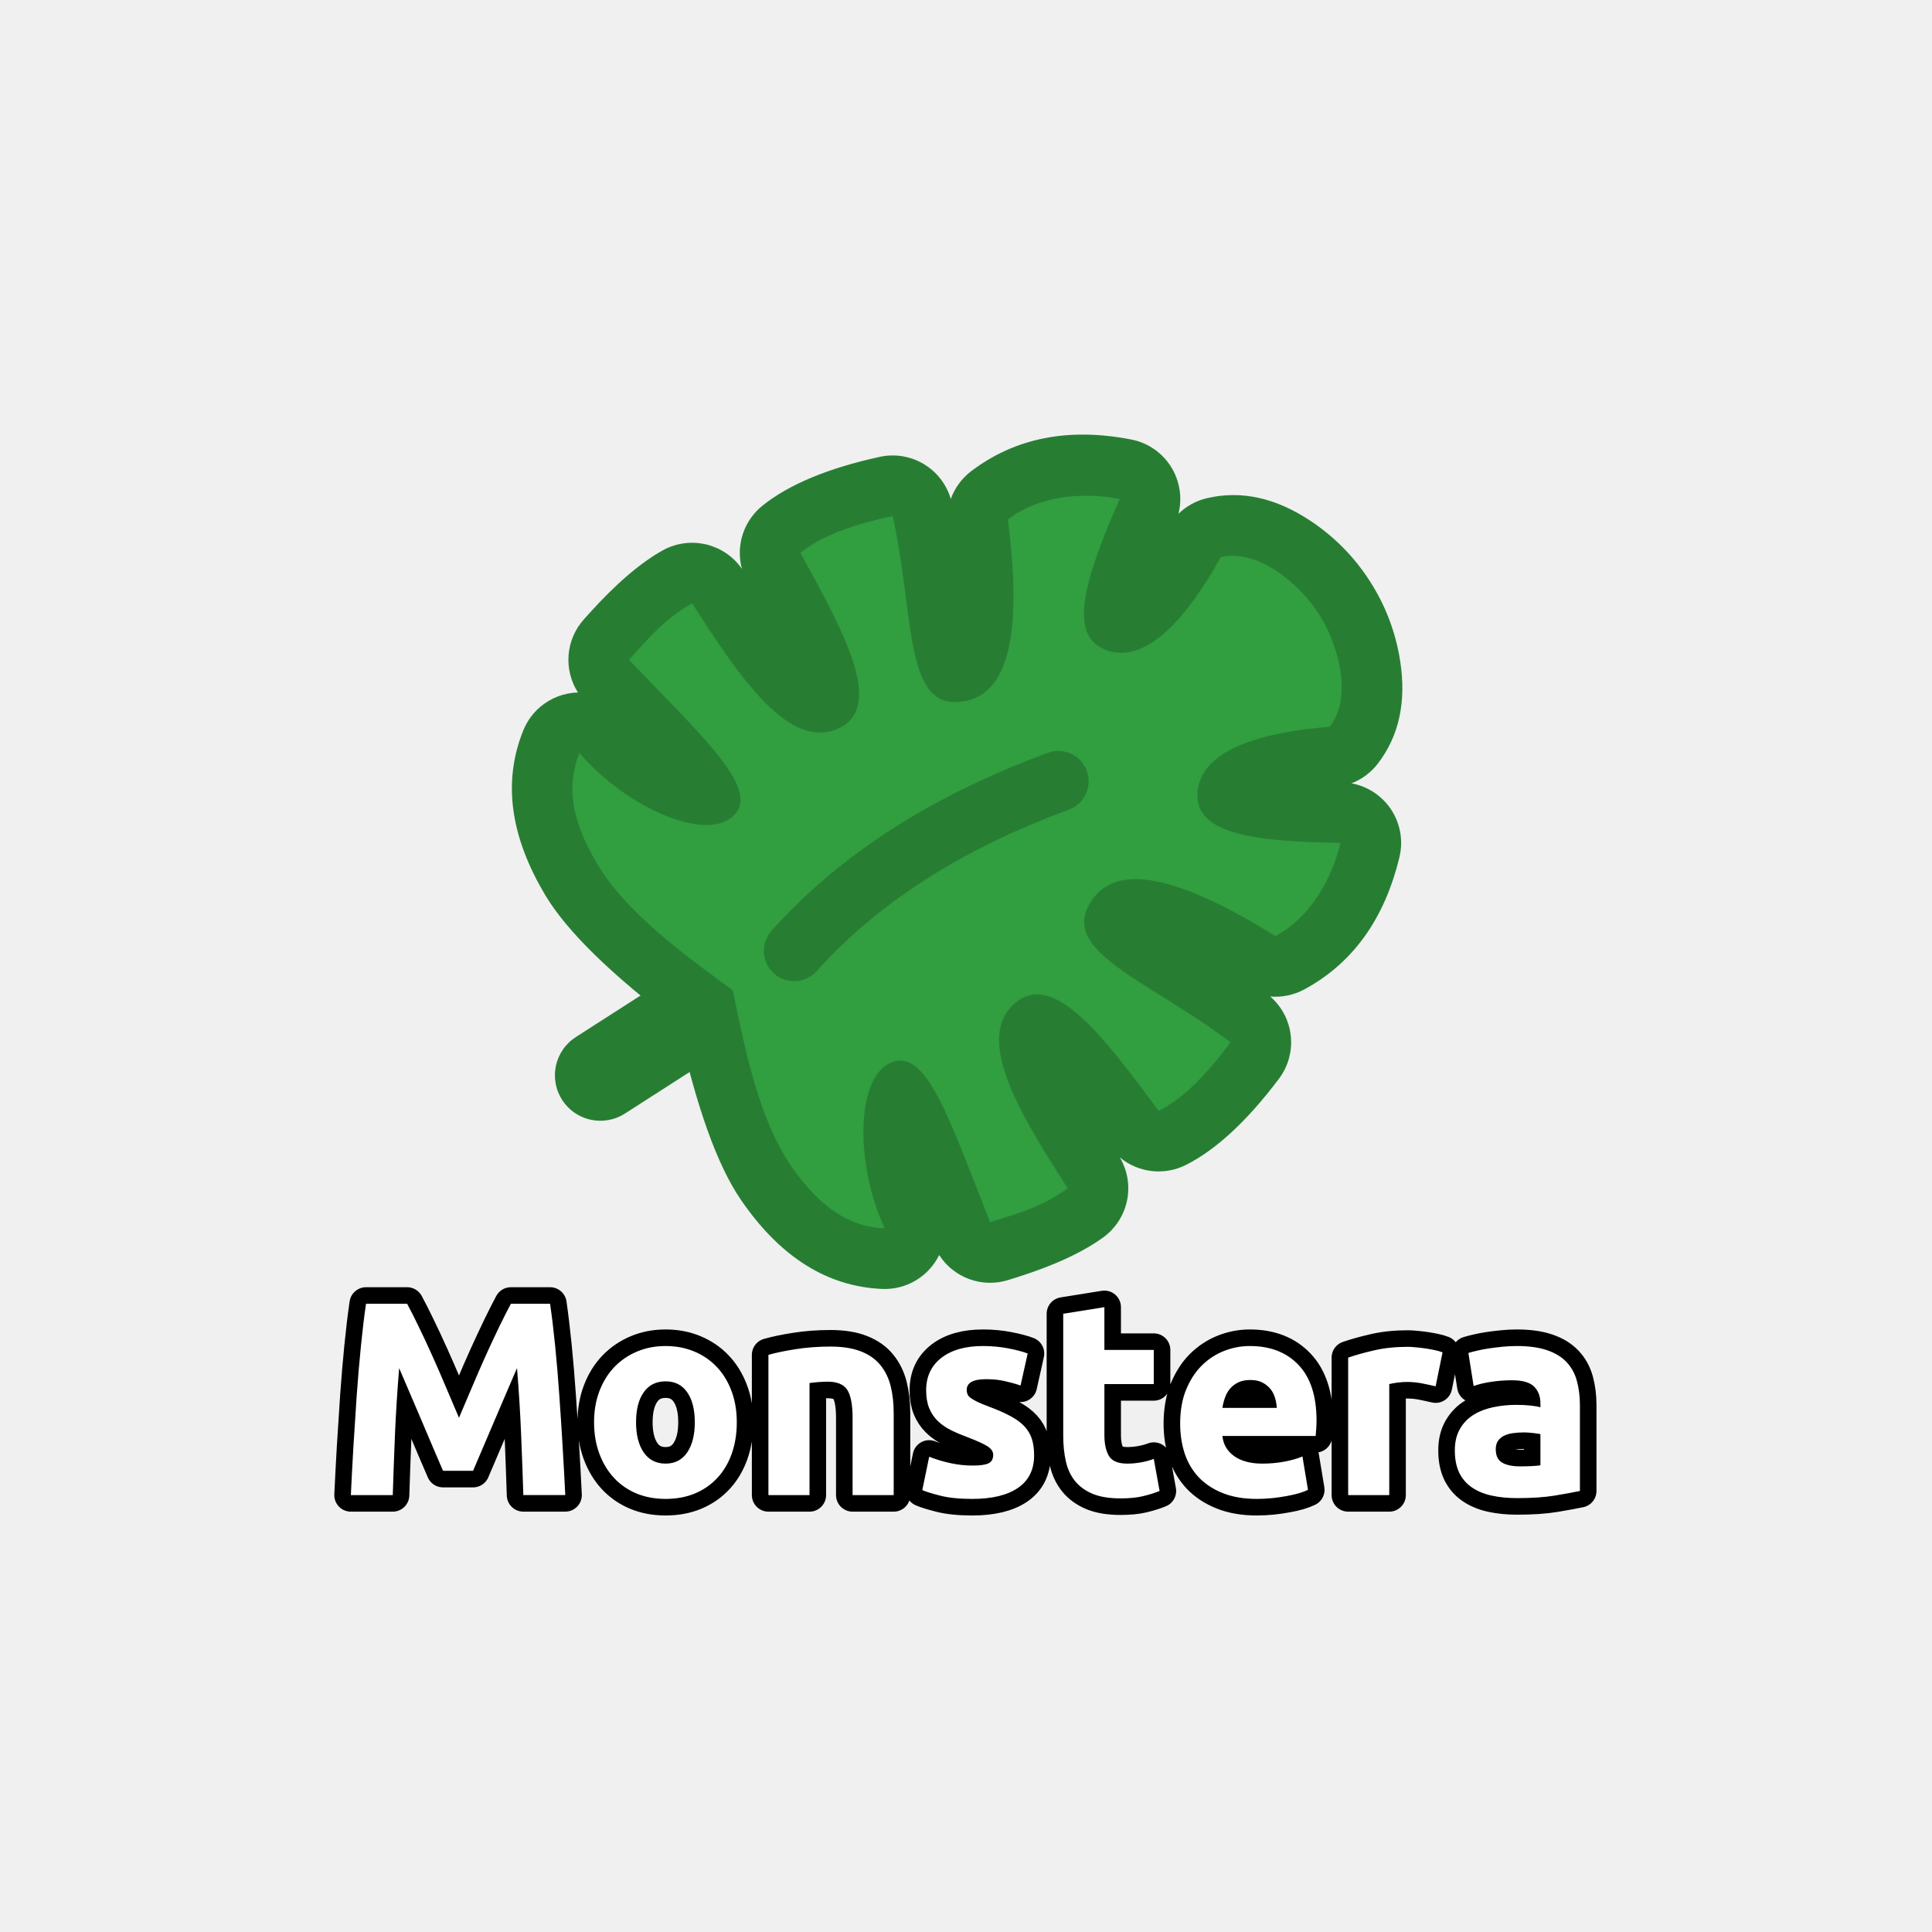
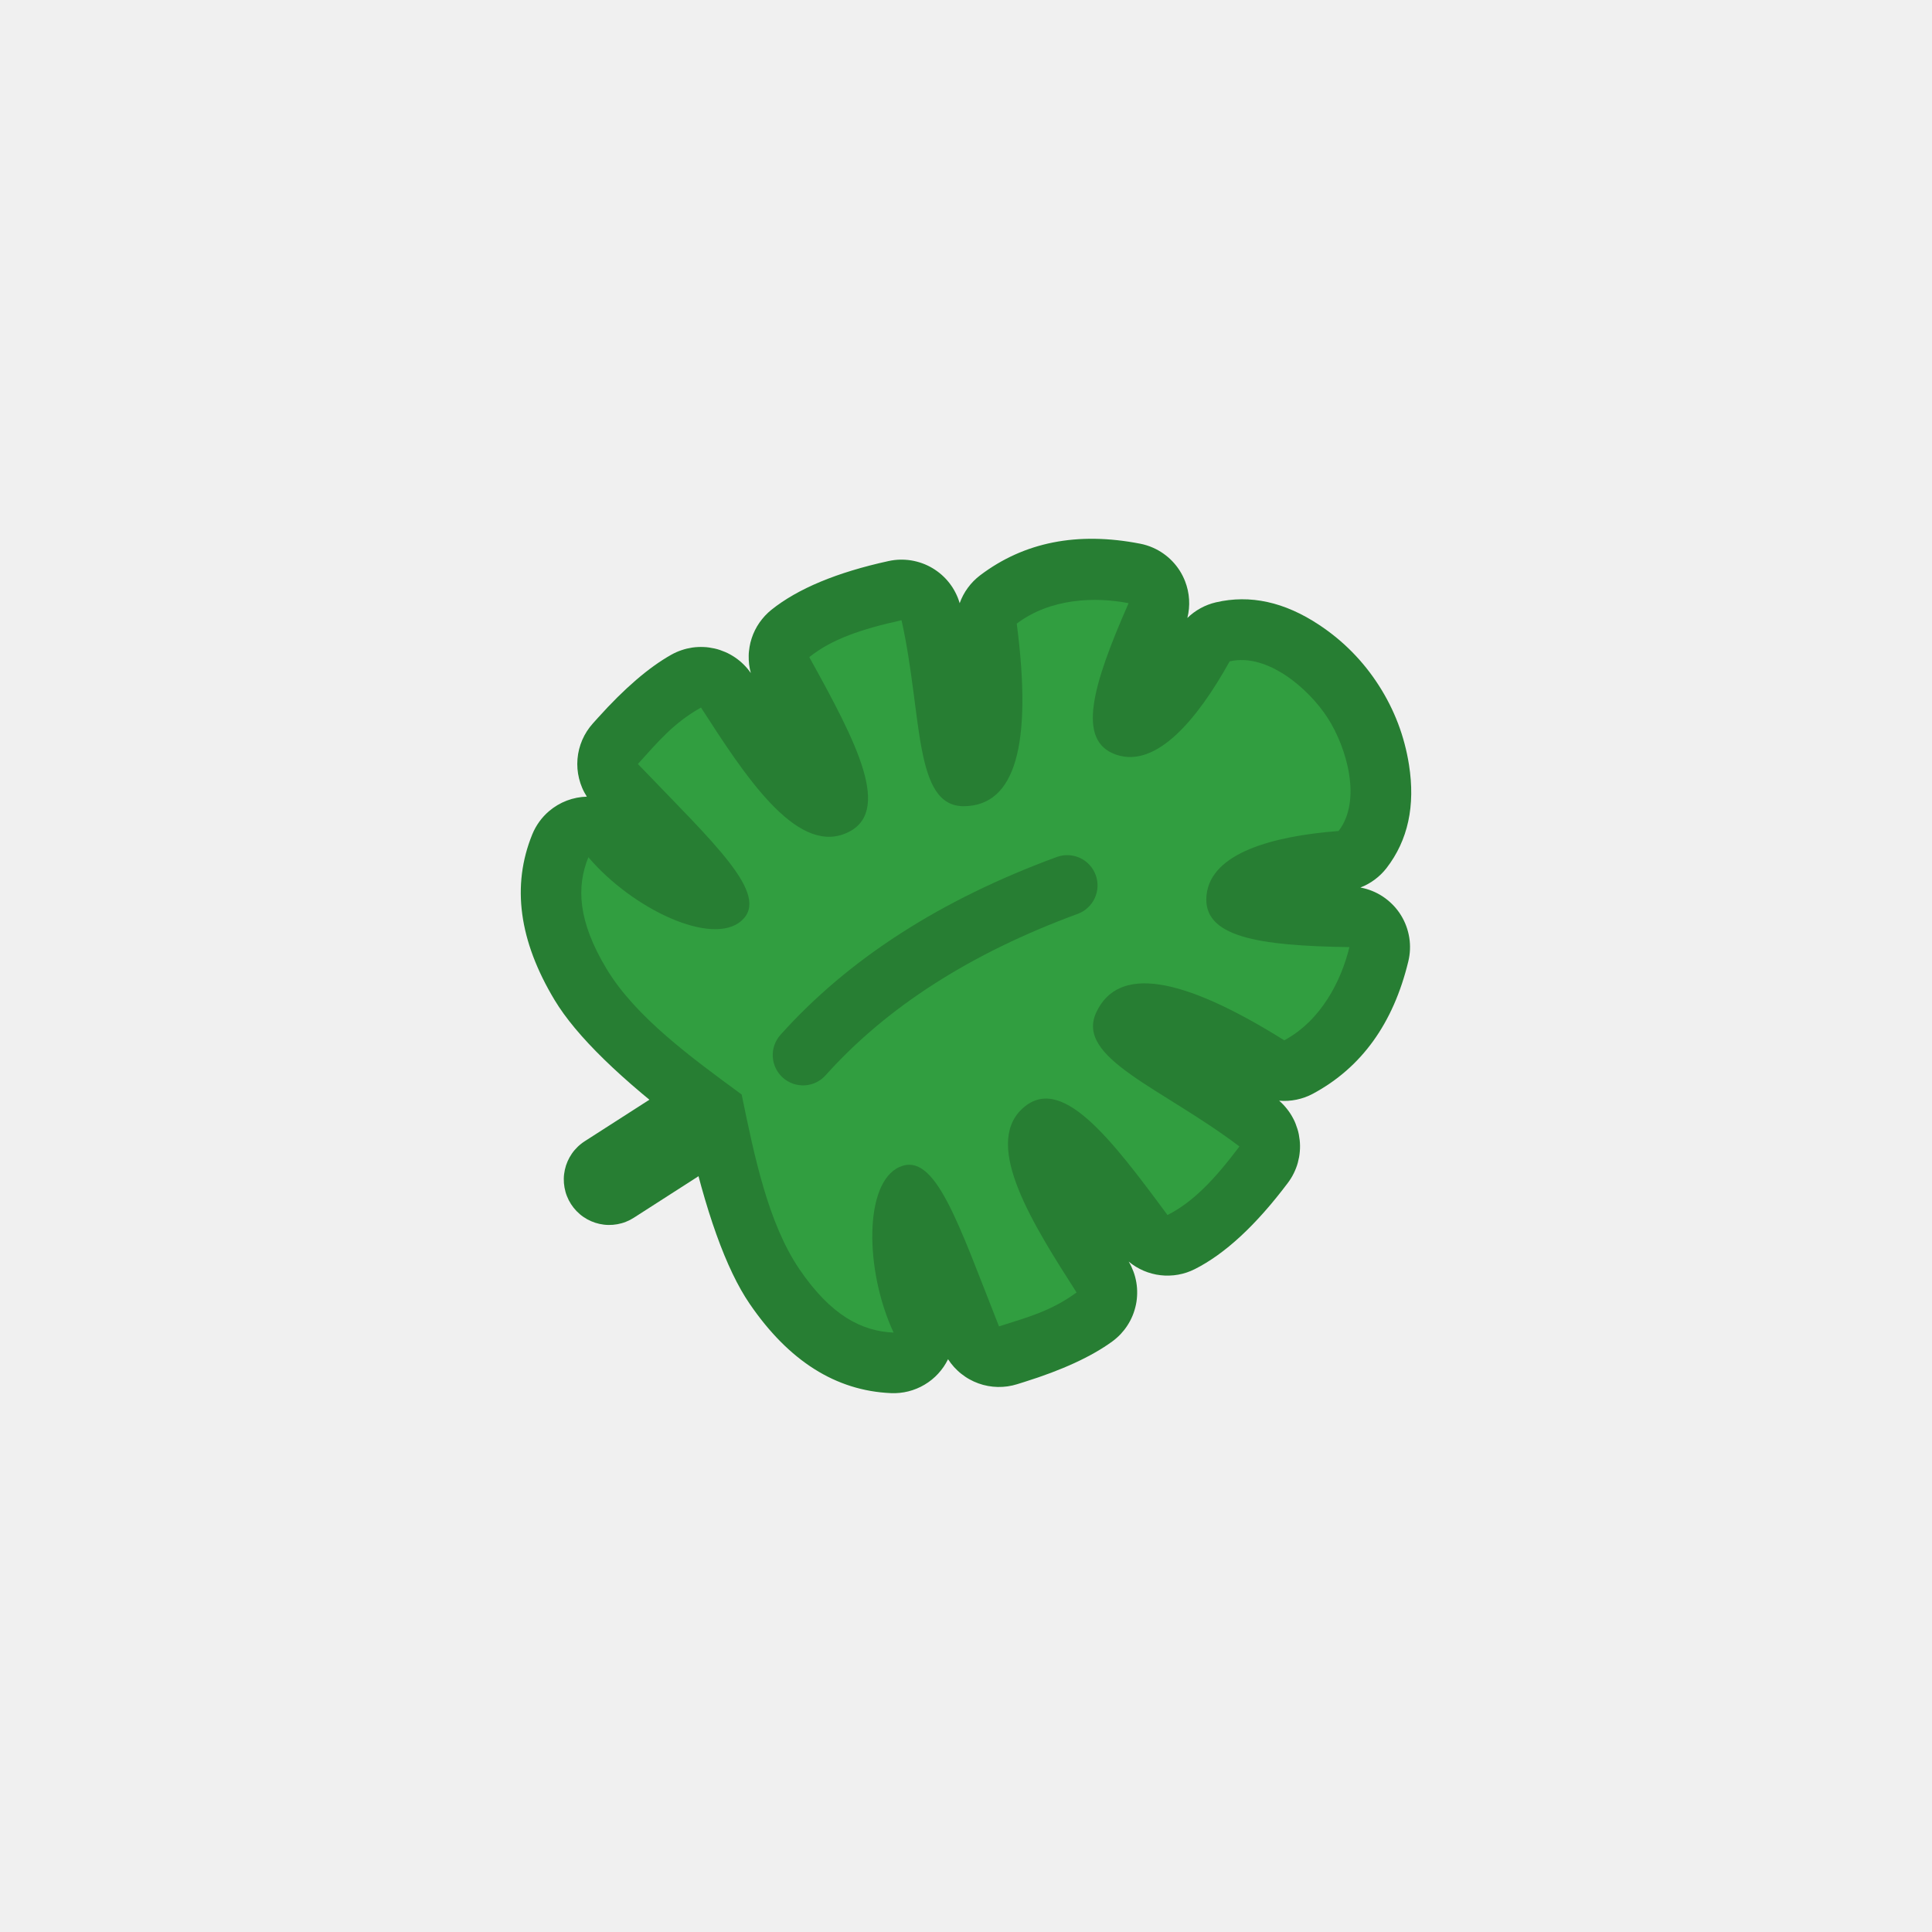
<svg xmlns="http://www.w3.org/2000/svg" viewBox="0 0 110 110">
-   <path fill="#277e33" d="m41.973 59.297-6.393 4.105q-.107.069-.22.127-.114.057-.232.104t-.24.081-.248.057-.252.033-.254.008-.253-.017-.25-.042-.246-.066q-.12-.04-.237-.09-.117-.051-.228-.113-.11-.062-.215-.134t-.201-.155q-.097-.083-.185-.174-.089-.092-.168-.192-.078-.1-.147-.206-.069-.107-.127-.22-.057-.114-.104-.232t-.081-.24q-.035-.123-.057-.248-.023-.125-.033-.252t-.008-.254.017-.253.042-.25.066-.246q.04-.12.09-.237.051-.117.113-.228.062-.11.134-.215t.155-.201q.083-.097.174-.185.092-.089.192-.167.1-.08.206-.148l6.394-4.105q.107-.069.22-.127t.231-.104.24-.081.248-.057.252-.033.254-.008.253.017.25.042.246.066.237.09.228.113.215.134q.105.073.202.155.096.083.185.174.088.092.167.192t.147.206.127.22q.058.114.104.232.047.118.081.24.035.123.058.248.022.125.032.252t.008.254-.017.253-.042.25-.066.246q-.04.12-.09.237t-.113.228-.134.215q-.073.105-.155.201-.083.097-.174.185-.092.089-.191.167-.1.08-.207.148" />
-   <path fill="#277e33" fill-rule="evenodd" d="M38.618 58.376q1.55 6.99 3.558 9.925 3.338 4.884 8.048 5.086.125.006.25.002t.25-.017.247-.034.244-.052.24-.07.234-.087.228-.104.219-.12q.107-.063.21-.135.103-.071.2-.15t.188-.164q.091-.086.176-.178t.162-.19q.078-.097.149-.2t.133-.212.118-.22q.076.118.162.23.085.111.18.216.094.104.197.2.102.097.213.184.11.088.227.166.116.079.24.147.122.069.25.127.128.059.26.106.133.048.269.085t.274.062.278.04.281.017.281-.006.28-.028.276-.052q.138-.031.272-.073l.414-.13q3.218-1.007 4.995-2.301.129-.094.248-.2.12-.104.23-.22.108-.116.207-.241.098-.126.184-.26t.16-.275.134-.289.106-.3.079-.308.05-.315.02-.317q.003-.16-.008-.318-.012-.16-.038-.316-.027-.157-.067-.311t-.096-.304-.123-.294-.15-.28q.097.08.199.153.102.072.208.138.107.065.219.123.11.057.226.107.115.049.234.09.118.04.24.072.12.032.243.056.123.023.248.037.124.014.25.02.125.005.25 0 .125-.003.25-.016.124-.013.247-.035.124-.022.245-.053.122-.03.24-.07.12-.04.235-.088t.227-.104q2.587-1.303 5.3-4.91.098-.13.183-.268t.156-.283.13-.297.1-.307.072-.316q.028-.16.041-.32.014-.162.012-.324t-.02-.323-.048-.32-.08-.314-.107-.305-.136-.294q-.075-.143-.163-.28-.088-.135-.189-.262-.1-.127-.212-.245t-.234-.223q.501.043.994-.06.493-.102.936-.34 4.145-2.234 5.425-7.534.08-.33.094-.67t-.039-.675-.17-.655-.294-.61-.408-.539-.505-.45-.583-.343q-.308-.142-.639-.222-.091-.022-.184-.04.442-.17.82-.453.38-.283.67-.657 1.829-2.372 1.276-5.878-.385-2.441-1.72-4.52t-3.394-3.444q-2.959-1.963-5.877-1.285-.46.107-.875.334t-.753.557q.065-.258.09-.524t.008-.533-.074-.527q-.058-.26-.155-.51-.123-.316-.305-.603-.183-.286-.418-.532-.235-.245-.513-.44-.279-.195-.59-.332-.352-.155-.729-.228-5.352-1.043-9.11 1.798-.4.303-.699.709t-.468.88q-.045-.156-.105-.307-.06-.15-.134-.294-.074-.145-.16-.281-.088-.137-.187-.265-.1-.128-.21-.246-.112-.118-.233-.225t-.253-.202q-.13-.095-.27-.178t-.286-.152-.299-.124-.309-.095q-.157-.041-.317-.067-.16-.025-.321-.036-.162-.01-.324-.006t-.322.024-.32.055q-4.409.966-6.669 2.775-.098.079-.19.164t-.177.177-.164.19q-.079.097-.15.2-.072.103-.135.21-.064.109-.12.221t-.103.228-.086.236-.069.24-.05.246-.034.248-.015.25.003.25.02.25q.016.124.04.247t.057.244q-.09-.13-.193-.253-.103-.122-.216-.234t-.236-.213-.255-.19-.272-.167-.286-.14-.297-.114-.307-.086-.313-.057-.317-.028q-.16-.007-.319.001t-.317.03q-.157.024-.312.06-.155.038-.306.09-.151.05-.297.115-.145.065-.284.143-1.916 1.078-4.171 3.585l-.29.322q-.095.105-.18.216-.086.112-.162.23t-.143.243-.122.253q-.056.13-.101.262-.046.134-.08.27-.034.137-.057.275-.023.14-.035.28t-.012.28.011.281.034.28q.023.138.057.275.033.137.078.27t.1.263.122.253q.066.125.142.243-.294.008-.582.065t-.563.162-.527.255-.476.34q-.317.27-.56.607t-.4.722q-1.775 4.368 1.275 9.433 1.834 3.046 7.545 7.366m7.687 2.263q.873-2.345 3.021-3.29 2.365-1.04 4.293.136.414-1.562 1.66-2.755 1.426-1.364 2.978-1.628-.16-1.401.541-2.884 1.786-3.774 6.03-3.62-.182-.889-.069-1.941.546-5.102 8.054-6.396-.19-.767-.624-1.441-.432-.674-1.05-1.167-4.301 6.288-9.169 4.662-1.003-.335-1.735-.87-1.627 3.923-5.801 3.975-1.64.02-2.847-.707-.886 1.301-2.72 2.03-1.604.637-3.196.363.266 2.243-1.663 3.96-1.753 1.56-4.248 1.379 1.583 1.384 3.957 3.123l.043.032q.257.188.475.42t.39.5.291.562.184.606l.008.039q.595 2.891 1.197 4.912" />
-   <path fill="#319e40" d="M45.024 66.354c1.8 2.633 3.548 3.509 5.348 3.586-1.648-3.535-1.695-8.536.343-9.432s3.337 3.217 5.657 9.078c1.674-.529 2.976-.88 4.417-1.93-2.438-3.812-5.322-8.328-3.123-10.434 2.2-2.105 5.04 1.612 8.3 6.024 1.458-.735 2.691-2.037 4.096-3.903-4.414-3.348-9.382-5.031-8.144-7.65 1.239-2.62 4.764-2.102 10.698 1.606 2.11-1.137 3.25-3.411 3.708-5.306-5.178-.077-8.392-.569-8.134-2.968s3.773-3.352 7.517-3.644c1.34-1.736.466-4.743-.614-6.425-1.08-1.683-3.452-3.729-5.587-3.233-1.824 3.283-4.153 6.084-6.442 5.32-2.289-.765-1.398-3.892.687-8.632-1.915-.374-4.457-.283-6.368 1.163.903 6.94-.095 10.36-2.992 10.396s-2.36-5.182-3.567-10.588c-2.282.5-3.979 1.08-5.253 2.1 2.655 4.8 4.852 8.93 2.023 10.054s-5.735-3.38-8.188-7.183c-1.555.874-2.416 1.912-3.593 3.214 4.364 4.55 7.564 7.442 5.9 8.922-1.662 1.48-6.19-.643-8.719-3.614-.678 1.67-.61 3.624 1.035 6.355 1.644 2.73 4.822 5.051 7.692 7.154.717 3.484 1.505 7.34 3.303 9.97" />
-   <path fill="#277e33" d="M60.853 46.1q-9.126 3.354-14.352 9.19-.057.064-.12.121-.062.057-.13.108-.067.051-.14.095-.072.044-.148.081-.077.037-.157.066t-.161.05-.166.034-.169.018-.169 0q-.085-.003-.168-.015-.084-.012-.167-.032-.082-.02-.162-.048t-.157-.064-.15-.079-.141-.093-.132-.107-.12-.119-.108-.13-.095-.14-.081-.15q-.037-.075-.066-.155t-.05-.162-.034-.166-.018-.168 0-.17q.003-.084.015-.168t.032-.166.048-.163.064-.156.079-.15.093-.142.107-.131q5.8-6.478 15.733-10.128.08-.029.161-.05.083-.021.166-.035.084-.013.169-.018.084-.004.169-.001t.169.015.166.032.162.048q.08.027.157.063t.15.079.142.092.132.107.12.119.109.13q.051.067.095.14.044.072.081.148t.067.156.05.162.034.165.019.169.001.17-.015.168-.032.166-.048.162-.063.157-.079.15-.093.142-.106.132-.119.12-.13.11q-.067.05-.14.094-.072.045-.148.081t-.156.067" />
-   <path fill="none" stroke="#000" stroke-linecap="round" stroke-linejoin="round" stroke-width="1.886" d="M23.18 74.232q.283.522.651 1.285.372.76.771 1.65.4.886.79 1.814.396.925.741 1.742.35-.817.74-1.742.392-.928.79-1.814.404-.89.772-1.65.372-.763.652-1.285h2.233q.157 1.085.292 2.432.134 1.343.234 2.797.103 1.45.188 2.912.088 1.462.15 2.75h-2.387q-.05-1.588-.127-3.456-.076-1.872-.234-3.771l-.629 1.461q-.345.802-.686 1.604-.338.798-.653 1.53l-.533 1.251h-1.711l-.537-1.25-.649-1.531q-.337-.802-.686-1.604-.346-.801-.626-1.461-.157 1.899-.238 3.77-.076 1.87-.126 3.458h-2.386q.061-1.29.145-2.751.089-1.462.188-2.912.104-1.454.238-2.797.134-1.347.292-2.432zm18.77 6.744q0 .975-.285 1.784-.284.806-.817 1.381-.533.576-1.281.89-.745.311-1.673.311-.91 0-1.657-.31-.748-.315-1.282-.89-.533-.576-.832-1.382-.3-.81-.3-1.784t.307-1.776.848-1.366q.545-.568 1.29-.882.748-.315 1.626-.315.898 0 1.642.315.748.314 1.281.882.534.564.833 1.366.3.802.3 1.776m-2.391 0q0-1.085-.433-1.707-.43-.621-1.232-.621t-1.243.621q-.437.622-.437 1.707 0 1.082.437 1.72.441.636 1.243.636t1.232-.637q.433-.637.433-1.719m4.192-3.836q.594-.173 1.538-.322t1.98-.15q1.055 0 1.753.276t1.105.779q.41.503.583 1.193t.173 1.539v4.669h-2.34v-4.386q0-1.131-.3-1.6-.3-.471-1.116-.471-.25 0-.534.023t-.502.054v6.38h-2.34zm11.62 6.303q.644 0 .909-.126.268-.127.268-.488 0-.284-.345-.495-.345-.21-1.051-.48-.549-.203-.998-.421-.448-.223-.763-.53-.315-.306-.487-.728-.173-.426-.173-1.021 0-1.166.863-1.842.867-.675 2.375-.675.752 0 1.443.135.694.134 1.1.291l-.406 1.822q-.41-.141-.89-.249-.476-.111-1.074-.111-1.101 0-1.101.61 0 .142.046.253.05.111.192.215.142.1.383.219.242.115.622.257.767.284 1.27.56.506.272.794.594.291.323.41.718.12.391.12.909 0 1.228-.922 1.857-.92.625-2.6.625-1.102 0-1.835-.188-.728-.188-1.009-.314l.392-1.9q.598.235 1.224.369.629.134 1.243.134m5.164-8.643 2.344-.376v2.436h2.812v1.945H62.88v2.908q0 .74.257 1.182.261.437 1.048.437.376 0 .775-.07.403-.072.732-.199l.33 1.826q-.425.173-.943.296-.518.127-1.274.127-.96 0-1.588-.257-.626-.261-1.006-.726-.376-.464-.525-1.124t-.15-1.461zm6.658 6.253q0-1.101.337-1.926.338-.825.887-1.373.552-.549 1.266-.833.717-.284 1.473-.284 1.757 0 2.777 1.078 1.025 1.075 1.025 3.165 0 .204-.016.45-.015.241-.034.429h-5.31q.077.725.675 1.15.599.423 1.604.423.645 0 1.262-.115.622-.12 1.017-.292l.315 1.9q-.188.095-.503.191-.315.092-.702.161-.384.073-.825.12-.437.045-.878.045-1.117 0-1.942-.33t-1.37-.901q-.54-.576-.801-1.358-.257-.787-.257-1.7m5.501-.894q-.015-.3-.103-.583-.085-.284-.265-.503-.18-.218-.456-.36-.277-.142-.683-.142-.396 0-.68.134-.28.134-.468.353-.187.219-.291.51t-.15.591zm9.044-1.228q-.314-.076-.74-.16-.422-.089-.91-.089-.218 0-.525.038-.307.039-.464.085v6.319h-2.34v-7.827q.629-.219 1.484-.414.856-.2 1.907-.2.192 0 .457.027.268.023.533.062.269.038.533.095.269.054.46.13zm4.805 4.558q.345 0 .66-.015.314-.016.502-.046v-1.776q-.142-.031-.426-.062-.28-.034-.517-.034-.33 0-.622.042-.288.038-.51.15-.219.107-.345.295-.123.188-.123.472 0 .548.368.763.368.211 1.013.211m-.188-6.852q1.036 0 1.726.238.695.234 1.109.675.418.438.59 1.067.174.629.174 1.4v4.873q-.503.107-1.4.257-.895.15-2.168.15-.802 0-1.454-.143-.653-.142-1.125-.464-.471-.322-.725-.84-.25-.518-.25-1.274 0-.721.293-1.224.291-.502.778-.802.488-.299 1.117-.43.629-.133 1.304-.133.453 0 .806.038.357.038.575.1v-.22q0-.598-.36-.958-.361-.36-1.259-.36-.594 0-1.177.087-.584.085-1.006.242l-.299-1.884q.203-.065.51-.134.307-.073.668-.126.36-.054.76-.093.402-.042.813-.042" />
-   <path fill="#fff" d="M23.18 74.232q.283.522.651 1.285.372.76.771 1.65.4.886.79 1.814.396.925.741 1.742.35-.817.74-1.742.392-.928.79-1.814.404-.89.772-1.65.372-.763.652-1.285h2.233q.157 1.085.292 2.432.134 1.343.234 2.797.103 1.45.188 2.912.088 1.462.15 2.75h-2.387q-.05-1.588-.127-3.456-.076-1.872-.234-3.771l-.629 1.461q-.345.802-.686 1.604-.338.798-.653 1.53l-.533 1.251h-1.711l-.537-1.25-.649-1.531q-.337-.802-.686-1.604-.346-.801-.626-1.461-.157 1.899-.238 3.77-.076 1.87-.126 3.458h-2.386q.061-1.29.145-2.751.089-1.462.188-2.912.104-1.454.238-2.797.134-1.347.292-2.432zm18.77 6.744q0 .975-.285 1.784-.284.806-.817 1.381-.533.576-1.281.89-.745.311-1.673.311-.91 0-1.657-.31-.748-.315-1.282-.89-.533-.576-.832-1.382-.3-.81-.3-1.784t.307-1.776.848-1.366q.545-.568 1.29-.882.748-.315 1.626-.315.898 0 1.642.315.748.314 1.281.882.534.564.833 1.366.3.802.3 1.776m-2.391 0q0-1.085-.433-1.707-.43-.621-1.232-.621t-1.243.621q-.437.622-.437 1.707 0 1.082.437 1.72.441.636 1.243.636t1.232-.637q.433-.637.433-1.719m4.192-3.836q.594-.173 1.538-.322t1.98-.15q1.055 0 1.753.276t1.105.779q.41.503.583 1.193t.173 1.539v4.669h-2.34v-4.386q0-1.131-.3-1.6-.3-.471-1.116-.471-.25 0-.534.023t-.502.054v6.38h-2.34zm11.62 6.303q.644 0 .909-.126.268-.127.268-.488 0-.284-.345-.495-.345-.21-1.051-.48-.549-.203-.998-.421-.448-.223-.763-.53-.315-.306-.487-.728-.173-.426-.173-1.021 0-1.166.863-1.842.867-.675 2.375-.675.752 0 1.443.135.694.134 1.1.291l-.406 1.822q-.41-.141-.89-.249-.476-.111-1.074-.111-1.101 0-1.101.61 0 .142.046.253.05.111.192.215.142.1.383.219.242.115.622.257.767.284 1.27.56.506.272.794.594.291.323.41.718.12.391.12.909 0 1.228-.922 1.857-.92.625-2.6.625-1.102 0-1.835-.188-.728-.188-1.009-.314l.392-1.9q.598.235 1.224.369.629.134 1.243.134m5.164-8.643 2.344-.376v2.436h2.812v1.945H62.88v2.908q0 .74.257 1.182.261.437 1.048.437.376 0 .775-.07.403-.072.732-.199l.33 1.826q-.425.173-.943.296-.518.127-1.274.127-.96 0-1.588-.257-.626-.261-1.006-.726-.376-.464-.525-1.124t-.15-1.461zm6.658 6.253q0-1.101.337-1.926.338-.825.887-1.373.552-.549 1.266-.833.717-.284 1.473-.284 1.757 0 2.777 1.078 1.025 1.075 1.025 3.165 0 .204-.016.45-.015.241-.034.429h-5.31q.077.725.675 1.15.599.423 1.604.423.645 0 1.262-.115.622-.12 1.017-.292l.315 1.9q-.188.095-.503.191-.315.092-.702.161-.384.073-.825.12-.437.045-.878.045-1.117 0-1.942-.33t-1.37-.901q-.54-.576-.801-1.358-.257-.787-.257-1.7m5.501-.894q-.015-.3-.103-.583-.085-.284-.265-.503-.18-.218-.456-.36-.277-.142-.683-.142-.396 0-.68.134-.28.134-.468.353-.187.219-.291.51t-.15.591zm9.044-1.228q-.314-.076-.74-.16-.422-.089-.91-.089-.218 0-.525.038-.307.039-.464.085v6.319h-2.34v-7.827q.629-.219 1.484-.414.856-.2 1.907-.2.192 0 .457.027.268.023.533.062.269.038.533.095.269.054.46.13zm4.805 4.558q.345 0 .66-.015.314-.016.502-.046v-1.776q-.142-.031-.426-.062-.28-.034-.517-.034-.33 0-.622.042-.288.038-.51.15-.219.107-.345.295-.123.188-.123.472 0 .548.368.763.368.211 1.013.211m-.188-6.852q1.036 0 1.726.238.695.234 1.109.675.418.438.59 1.067.174.629.174 1.4v4.873q-.503.107-1.4.257-.895.15-2.168.15-.802 0-1.454-.143-.653-.142-1.125-.464-.471-.322-.725-.84-.25-.518-.25-1.274 0-.721.293-1.224.291-.502.778-.802.488-.299 1.117-.43.629-.133 1.304-.133.453 0 .806.038.357.038.575.1v-.22q0-.598-.36-.958-.361-.36-1.259-.36-.594 0-1.177.087-.584.085-1.006.242l-.299-1.884q.203-.065.51-.134.307-.073.668-.126.36-.054.76-.093.402-.042.813-.042" />
+   <g transform="translate(0.506 5.932)">
+     <path fill="#277e33" d="m41.973 59.297-6.393 4.105q-.107.069-.22.127-.114.057-.232.104t-.24.081-.248.057-.252.033-.254.008-.253-.017-.25-.042-.246-.066q-.12-.04-.237-.09-.117-.051-.228-.113-.11-.062-.215-.134t-.201-.155q-.097-.083-.185-.174-.089-.092-.168-.192-.078-.1-.147-.206-.069-.107-.127-.22-.057-.114-.104-.232t-.081-.24q-.035-.123-.057-.248-.023-.125-.033-.252t-.008-.254.017-.253.042-.25.066-.246q.04-.12.09-.237.051-.117.113-.228.062-.11.134-.215t.155-.201q.083-.097.174-.185.092-.089.192-.167.1-.08.206-.148l6.394-4.105q.107-.069.22-.127t.231-.104.24-.081.248-.057.252-.033.254-.008.253.017.25.042.246.066.237.09.228.113.215.134q.105.073.202.155.096.083.185.174.088.092.167.192t.147.206.127.22q.058.114.104.232.047.118.081.24.035.123.058.248.022.125.032.252t.008.254-.017.253-.042.25-.066.246q-.04.12-.09.237t-.113.228-.134.215q-.073.105-.155.201-.083.097-.174.185-.092.089-.191.167-.1.08-.207.148" />
+     <path fill="#277e33" fill-rule="evenodd" d="M38.618 58.376q1.55 6.99 3.558 9.925 3.338 4.884 8.048 5.086.125.006.25.002t.25-.017.247-.034.244-.052.24-.07.234-.087.228-.104.219-.12q.107-.063.21-.135.103-.071.2-.15t.188-.164q.091-.086.176-.178t.162-.19q.078-.097.149-.2t.133-.212.118-.22q.076.118.162.23.085.111.18.216.094.104.197.2.102.097.213.184.11.088.227.166.116.079.24.147.122.069.25.127.128.059.26.106.133.048.269.085t.274.062.278.04.281.017.281-.006.28-.028.276-.052q.138-.031.272-.073l.414-.13q3.218-1.007 4.995-2.301.129-.094.248-.2.12-.104.23-.22.108-.116.207-.241.098-.126.184-.26t.16-.275.134-.289.106-.3.079-.308.05-.315.02-.317q.003-.16-.008-.318-.012-.16-.038-.316-.027-.157-.067-.311t-.096-.304-.123-.294-.15-.28q.097.08.199.153.102.072.208.138.107.065.219.123.11.057.226.107.115.049.234.09.118.04.24.072.12.032.243.056.123.023.248.037.124.014.25.02.125.005.25 0 .125-.003.25-.016.124-.013.247-.035.124-.022.245-.053.122-.03.24-.07.12-.04.235-.088t.227-.104q2.587-1.303 5.3-4.91.098-.13.183-.268t.156-.283.13-.297.1-.307.072-.316q.028-.16.041-.32.014-.162.012-.324t-.02-.323-.048-.32-.08-.314-.107-.305-.136-.294q-.075-.143-.163-.28-.088-.135-.189-.262-.1-.127-.212-.245t-.234-.223q.501.043.994-.06.493-.102.936-.34 4.145-2.234 5.425-7.534.08-.33.094-.67t-.039-.675-.17-.655-.294-.61-.408-.539-.505-.45-.583-.343q-.308-.142-.639-.222-.091-.022-.184-.04.442-.17.82-.453.38-.283.67-.657 1.829-2.372 1.276-5.878-.385-2.441-1.72-4.52t-3.394-3.444q-2.959-1.963-5.877-1.285-.46.107-.875.334t-.753.557q.065-.258.09-.524t.008-.533-.074-.527q-.058-.26-.155-.51-.123-.316-.305-.603-.183-.286-.418-.532-.235-.245-.513-.44-.279-.195-.59-.332-.352-.155-.729-.228-5.352-1.043-9.11 1.798-.4.303-.699.709t-.468.88q-.045-.156-.105-.307-.06-.15-.134-.294-.074-.145-.16-.281-.088-.137-.187-.265-.1-.128-.21-.246-.112-.118-.233-.225t-.253-.202q-.13-.095-.27-.178t-.286-.152-.299-.124-.309-.095q-.157-.041-.317-.067-.16-.025-.321-.036-.162-.01-.324-.006t-.322.024-.32.055q-4.409.966-6.669 2.775-.098.079-.19.164t-.177.177-.164.19q-.079.097-.15.2-.072.103-.135.21-.064.109-.12.221t-.103.228-.086.236-.069.24-.05.246-.034.248-.015.25.003.25.02.25q.016.124.04.247t.057.244q-.09-.13-.193-.253-.103-.122-.216-.234t-.236-.213-.255-.19-.272-.167-.286-.14-.297-.114-.307-.086-.313-.057-.317-.028q-.16-.007-.319.001t-.317.03q-.157.024-.312.06-.155.038-.306.09-.151.05-.297.115-.145.065-.284.143-1.916 1.078-4.171 3.585l-.29.322q-.095.105-.18.216-.086.112-.162.23t-.143.243-.122.253q-.056.13-.101.262-.046.134-.08.27-.034.137-.057.275-.023.14-.035.28t-.012.28.011.281.034.28q.023.138.057.275.033.137.078.27t.1.263.122.253q.066.125.142.243-.294.008-.582.065t-.563.162-.527.255-.476.34q-.317.27-.56.607t-.4.722q-1.775 4.368 1.275 9.433 1.834 3.046 7.545 7.366m7.687 2.263q.873-2.345 3.021-3.29 2.365-1.04 4.293.136.414-1.562 1.66-2.755 1.426-1.364 2.978-1.628-.16-1.401.541-2.884 1.786-3.774 6.03-3.62-.182-.889-.069-1.941.546-5.102 8.054-6.396-.19-.767-.624-1.441-.432-.674-1.05-1.167-4.301 6.288-9.169 4.662-1.003-.335-1.735-.87-1.627 3.923-5.801 3.975-1.64.02-2.847-.707-.886 1.301-2.72 2.03-1.604.637-3.196.363.266 2.243-1.663 3.96-1.753 1.56-4.248 1.379 1.583 1.384 3.957 3.123l.043.032q.257.188.475.42t.39.5.291.562.184.606l.008.039q.595 2.891 1.197 4.912" />
+     <path fill="#319e40" d="M45.024 66.354c1.8 2.633 3.548 3.509 5.348 3.586-1.648-3.535-1.695-8.536.343-9.432s3.337 3.217 5.657 9.078c1.674-.529 2.976-.88 4.417-1.93-2.438-3.812-5.322-8.328-3.123-10.434 2.2-2.105 5.04 1.612 8.3 6.024 1.458-.735 2.691-2.037 4.096-3.903-4.414-3.348-9.382-5.031-8.144-7.65 1.239-2.62 4.764-2.102 10.698 1.606 2.11-1.137 3.25-3.411 3.708-5.306-5.178-.077-8.392-.569-8.134-2.968s3.773-3.352 7.517-3.644c1.34-1.736.466-4.743-.614-6.425-1.08-1.683-3.452-3.729-5.587-3.233-1.824 3.283-4.153 6.084-6.442 5.32-2.289-.765-1.398-3.892.687-8.632-1.915-.374-4.457-.283-6.368 1.163.903 6.94-.095 10.36-2.992 10.396s-2.36-5.182-3.567-10.588c-2.282.5-3.979 1.08-5.253 2.1 2.655 4.8 4.852 8.93 2.023 10.054s-5.735-3.38-8.188-7.183c-1.555.874-2.416 1.912-3.593 3.214 4.364 4.55 7.564 7.442 5.9 8.922-1.662 1.48-6.19-.643-8.719-3.614-.678 1.67-.61 3.624 1.035 6.355 1.644 2.73 4.822 5.051 7.692 7.154.717 3.484 1.505 7.34 3.303 9.97" />
+     <path fill="#277e33" d="M60.853 46.1q-9.126 3.354-14.352 9.19-.057.064-.12.121-.062.057-.13.108-.067.051-.14.095-.072.044-.148.081-.077.037-.157.066t-.161.05-.166.034-.169.018-.169 0q-.085-.003-.168-.015-.084-.012-.167-.032-.082-.02-.162-.048t-.157-.064-.15-.079-.141-.093-.132-.107-.12-.119-.108-.13-.095-.14-.081-.15q-.037-.075-.066-.155t-.05-.162-.034-.166-.018-.168 0-.17q.003-.084.015-.168t.032-.166.048-.163.064-.156.079-.15.093-.142.107-.131q5.8-6.478 15.733-10.128.08-.029.161-.05.083-.021.166-.035.084-.013.169-.018.084-.004.169-.001t.169.015.166.032.162.048q.08.027.157.063t.15.079.142.092.132.107.12.119.109.13q.051.067.095.14.044.072.081.148t.067.156.05.162.034.165.019.169.001.17-.015.168-.032.166-.048.162-.063.157-.079.15-.093.142-.106.132-.119.12-.13.11q-.067.05-.14.094-.072.045-.148.081t-.156.067" />
+   </g>
</svg>
